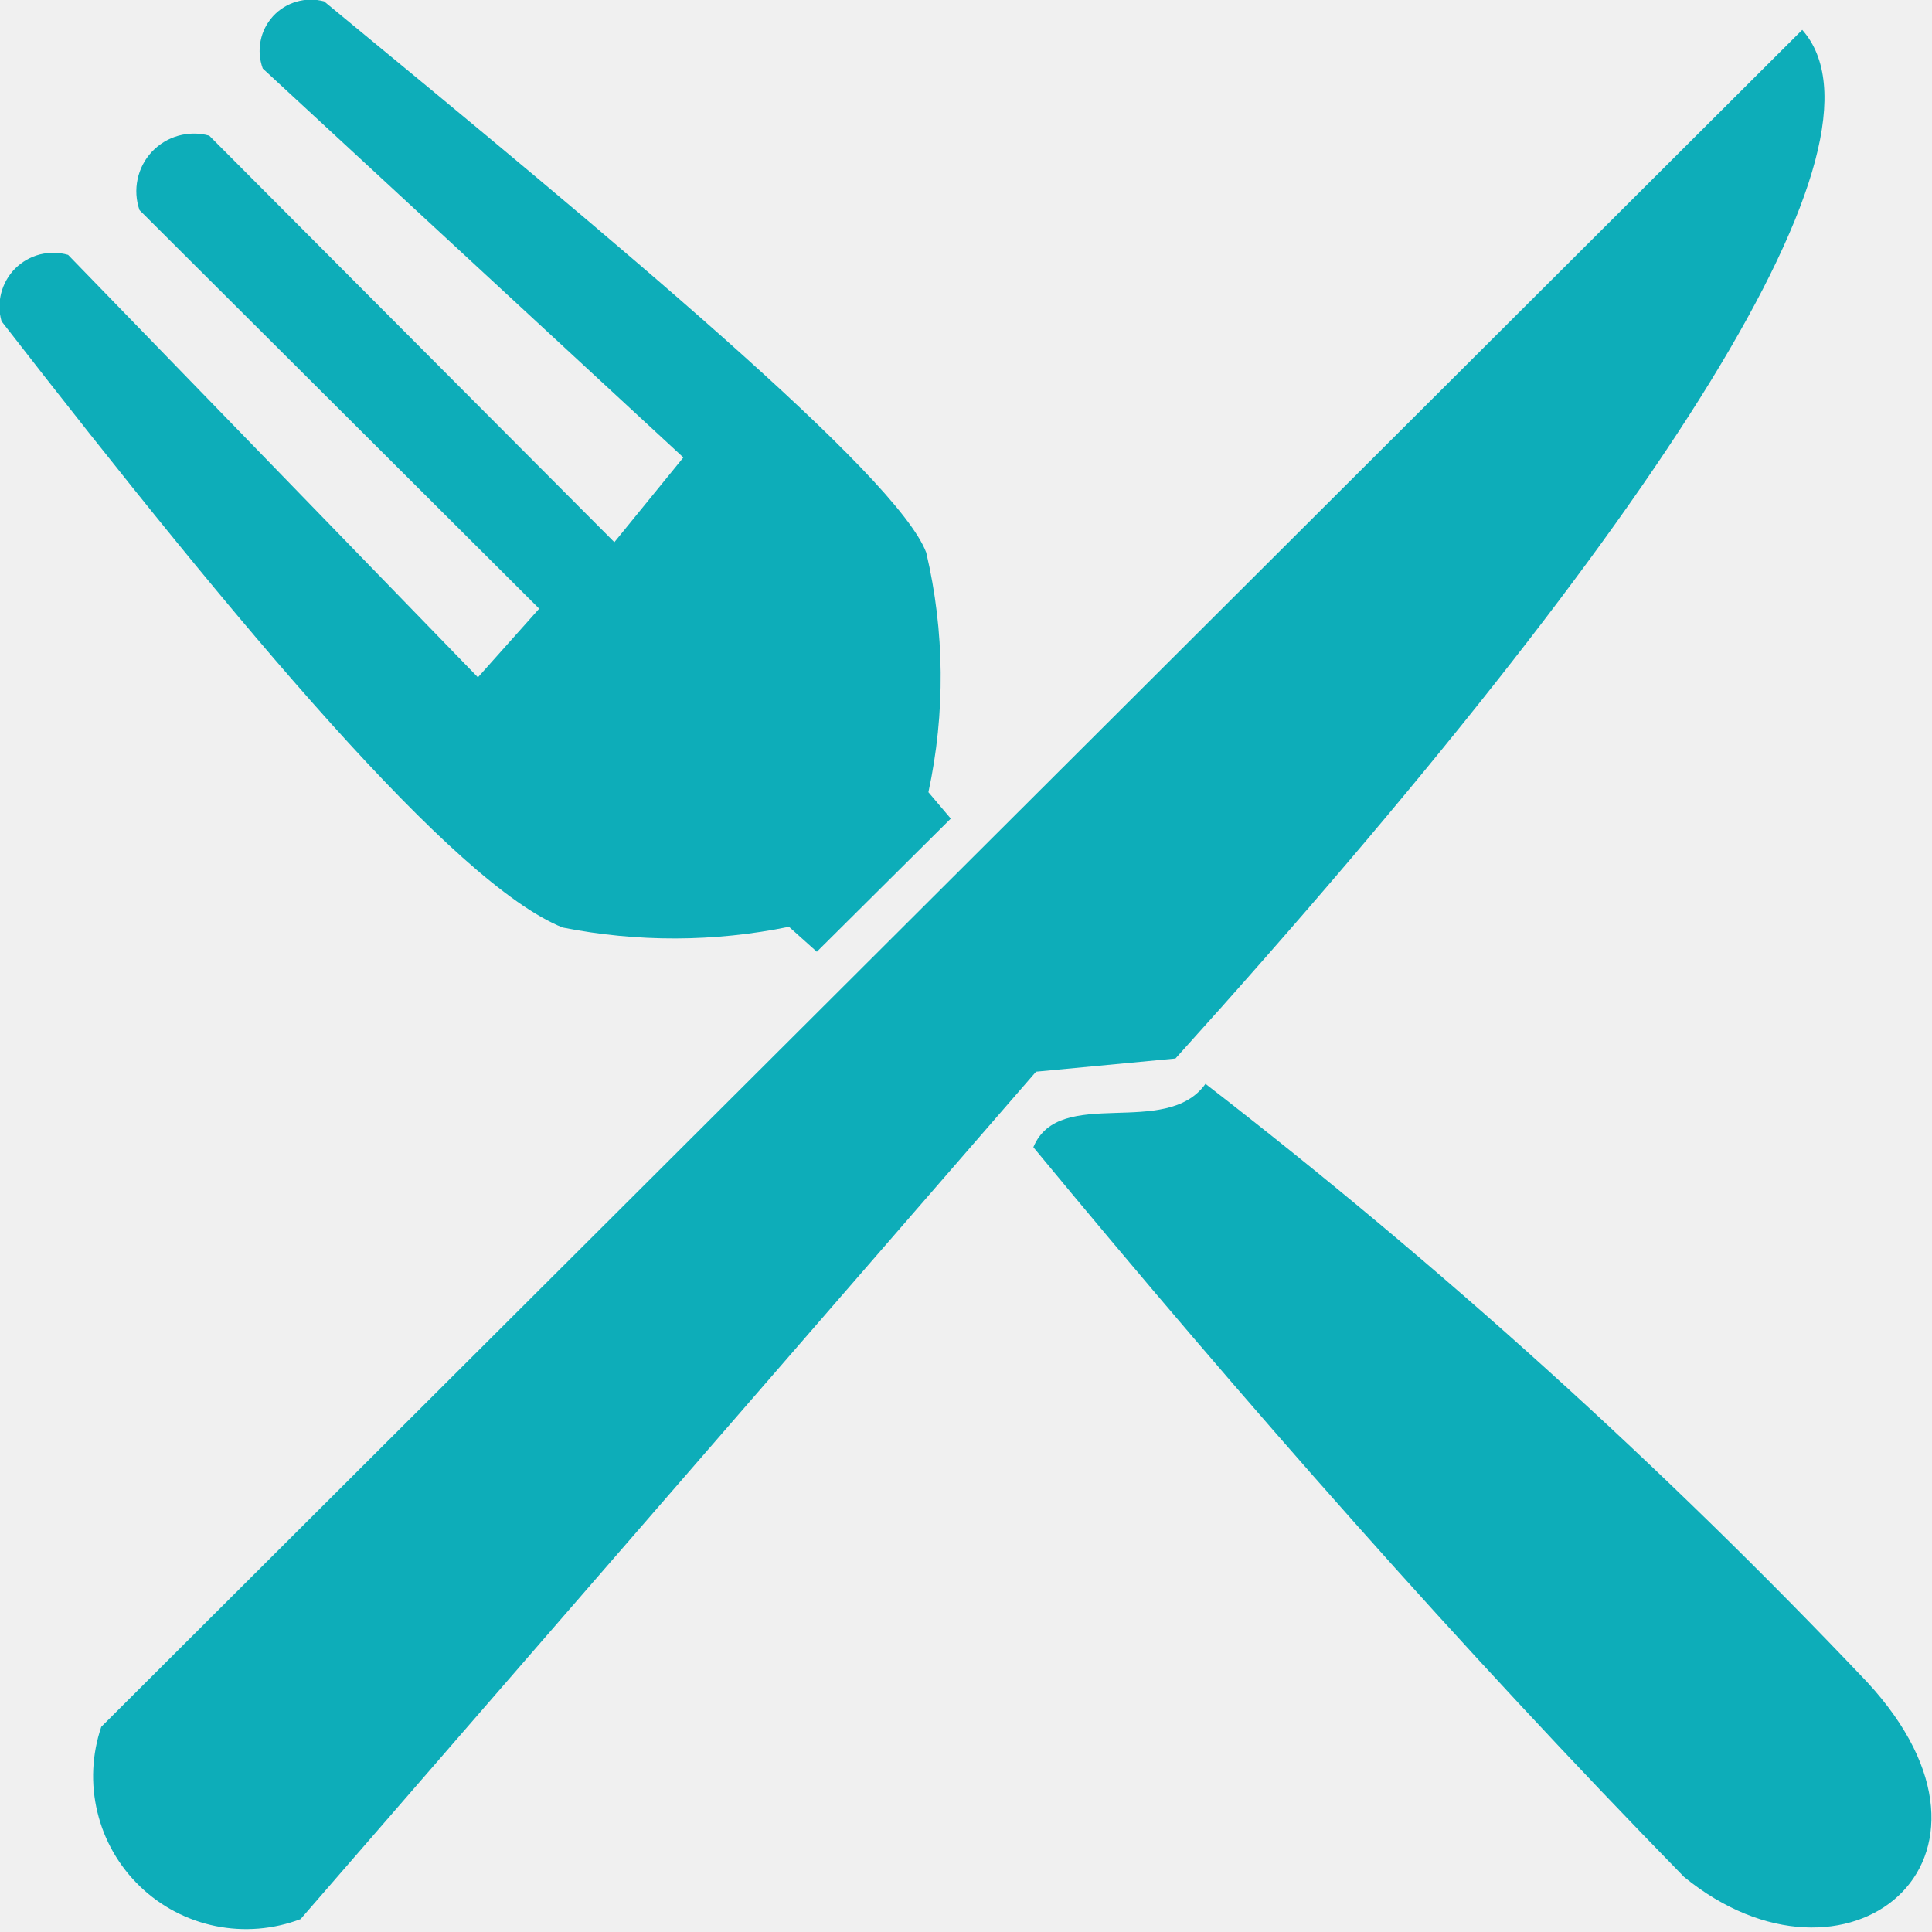
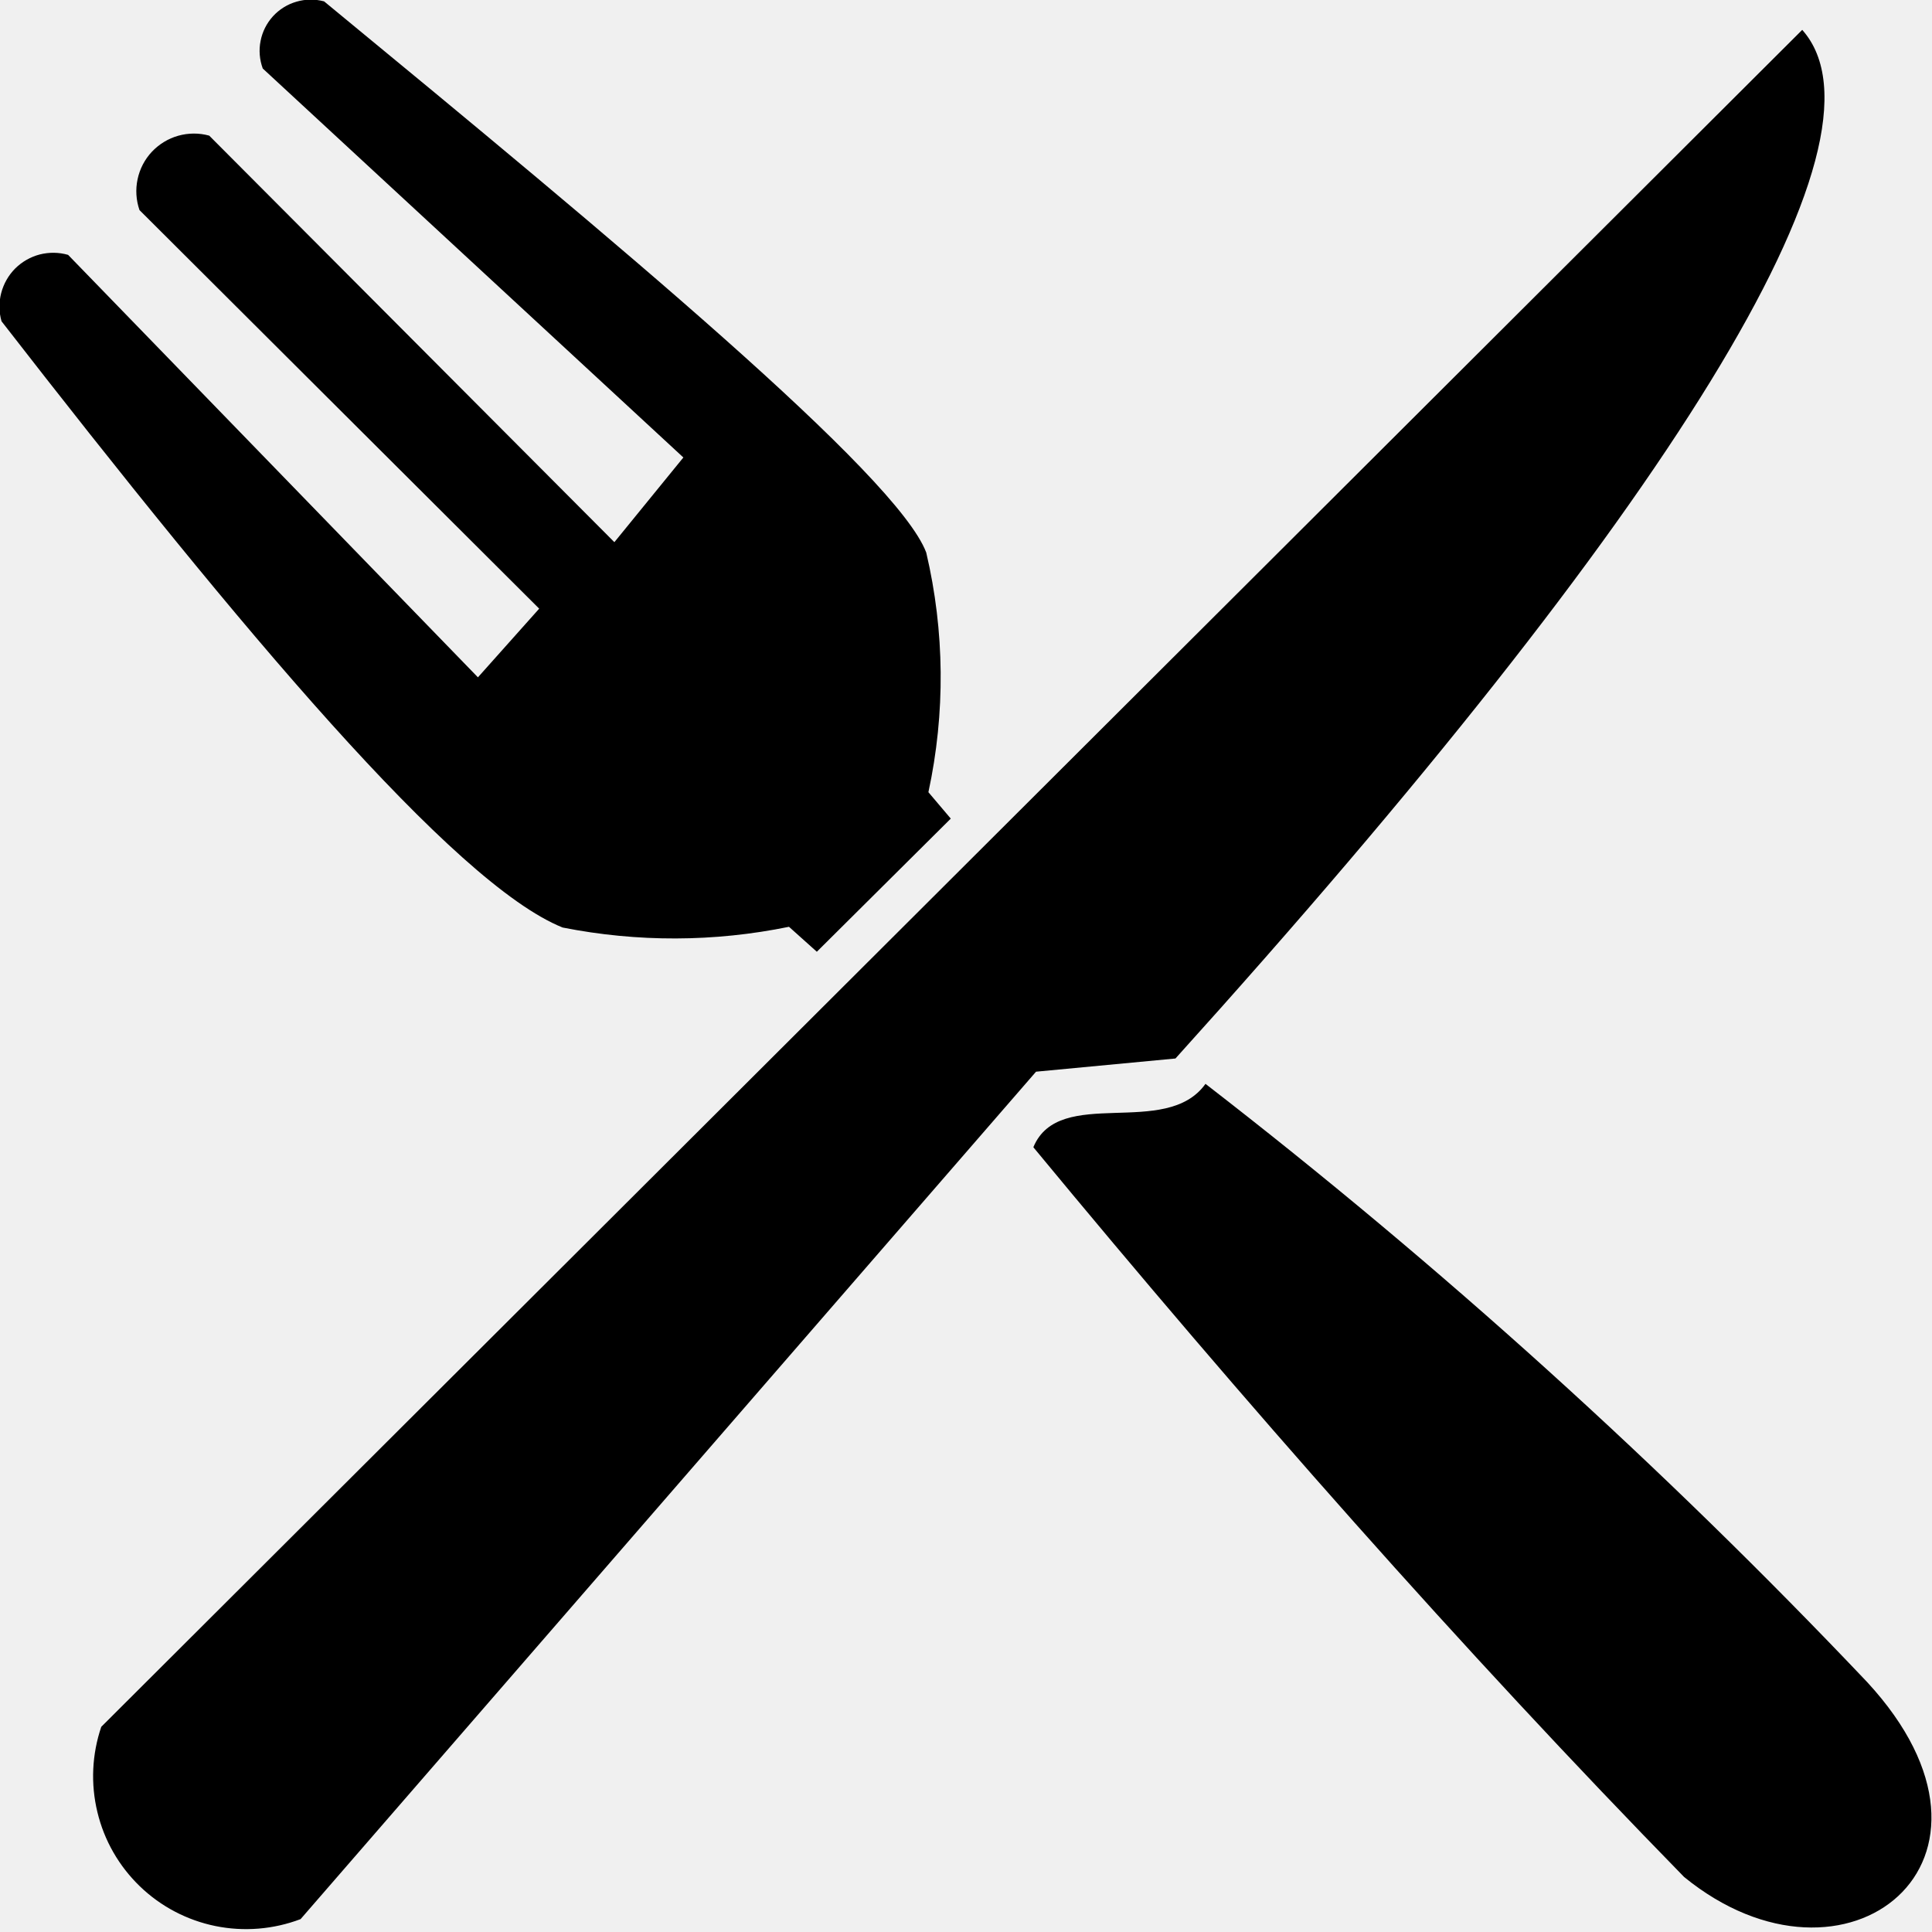
<svg xmlns="http://www.w3.org/2000/svg" fill="none" width="100%" height="100%" viewBox="0 0 24 24">
  <g clip-path="url(#clip0_3011_29238)">
-     <path fill-rule="evenodd" clip-rule="evenodd" d="M0.019 3.991C2.996 7.825 5.639 10.979 6.989 11.522C7.918 11.706 8.874 11.703 9.801 11.513L10.147 11.823L11.811 10.169L11.533 9.841C11.745 8.859 11.736 7.842 11.506 6.864C11.146 5.907 7.654 3.003 4.026 0.017C3.913 -0.013 3.794 -0.012 3.683 0.021C3.571 0.053 3.47 0.116 3.391 0.202C3.313 0.288 3.259 0.394 3.237 0.509C3.214 0.623 3.224 0.741 3.264 0.851L8.489 5.683L7.632 6.735L2.599 1.685C2.473 1.65 2.34 1.651 2.215 1.686C2.089 1.721 1.976 1.791 1.886 1.886C1.797 1.981 1.736 2.099 1.709 2.227C1.682 2.354 1.69 2.487 1.733 2.61L6.698 7.561L5.937 8.414L0.846 3.166C0.731 3.133 0.61 3.132 0.494 3.161C0.379 3.191 0.274 3.251 0.189 3.335C0.105 3.419 0.045 3.525 0.015 3.64C-0.015 3.755 -0.014 3.877 0.019 3.991ZM1.258 21.451C1.142 21.793 1.125 22.16 1.21 22.511C1.294 22.862 1.477 23.181 1.737 23.432C1.997 23.683 2.323 23.854 2.676 23.926C3.03 23.998 3.397 23.968 3.734 23.84L12.87 13.313L14.602 13.149C20.711 6.383 23.615 1.752 22.388 0.371L1.258 21.451ZM12.838 14.253C15.463 17.43 18.153 20.484 20.92 23.316C22.93 24.956 25.246 23.116 23.194 20.895C20.649 18.212 17.901 15.727 14.975 13.464C14.483 14.152 13.162 13.478 12.838 14.248V14.253Z" fill="#0DADB9" />
+     <path fill-rule="evenodd" clip-rule="evenodd" d="M0.019 3.991C2.996 7.825 5.639 10.979 6.989 11.522C7.918 11.706 8.874 11.703 9.801 11.513L10.147 11.823L11.811 10.169L11.533 9.841C11.745 8.859 11.736 7.842 11.506 6.864C11.146 5.907 7.654 3.003 4.026 0.017C3.913 -0.013 3.794 -0.012 3.683 0.021C3.571 0.053 3.47 0.116 3.391 0.202C3.313 0.288 3.259 0.394 3.237 0.509C3.214 0.623 3.224 0.741 3.264 0.851L8.489 5.683L7.632 6.735L2.599 1.685C2.473 1.65 2.34 1.651 2.215 1.686C2.089 1.721 1.976 1.791 1.886 1.886C1.797 1.981 1.736 2.099 1.709 2.227C1.682 2.354 1.69 2.487 1.733 2.61L6.698 7.561L5.937 8.414L0.846 3.166C0.731 3.133 0.61 3.132 0.494 3.161C0.379 3.191 0.274 3.251 0.189 3.335C0.105 3.419 0.045 3.525 0.015 3.64C-0.015 3.755 -0.014 3.877 0.019 3.991ZM1.258 21.451C1.142 21.793 1.125 22.16 1.21 22.511C1.294 22.862 1.477 23.181 1.737 23.432C1.997 23.683 2.323 23.854 2.676 23.926C3.03 23.998 3.397 23.968 3.734 23.84L12.87 13.313L14.602 13.149C20.711 6.383 23.615 1.752 22.388 0.371L1.258 21.451ZM12.838 14.253C15.463 17.43 18.153 20.484 20.92 23.316C22.93 24.956 25.246 23.116 23.194 20.895C20.649 18.212 17.901 15.727 14.975 13.464C14.483 14.152 13.162 13.478 12.838 14.248V14.253Z" fill="currentColor" />
  </g>
  <defs>
    <clipPath id="clip0_3011_29238">
      <rect width="24" height="24" fill="white" />
    </clipPath>
  </defs>
</svg>
